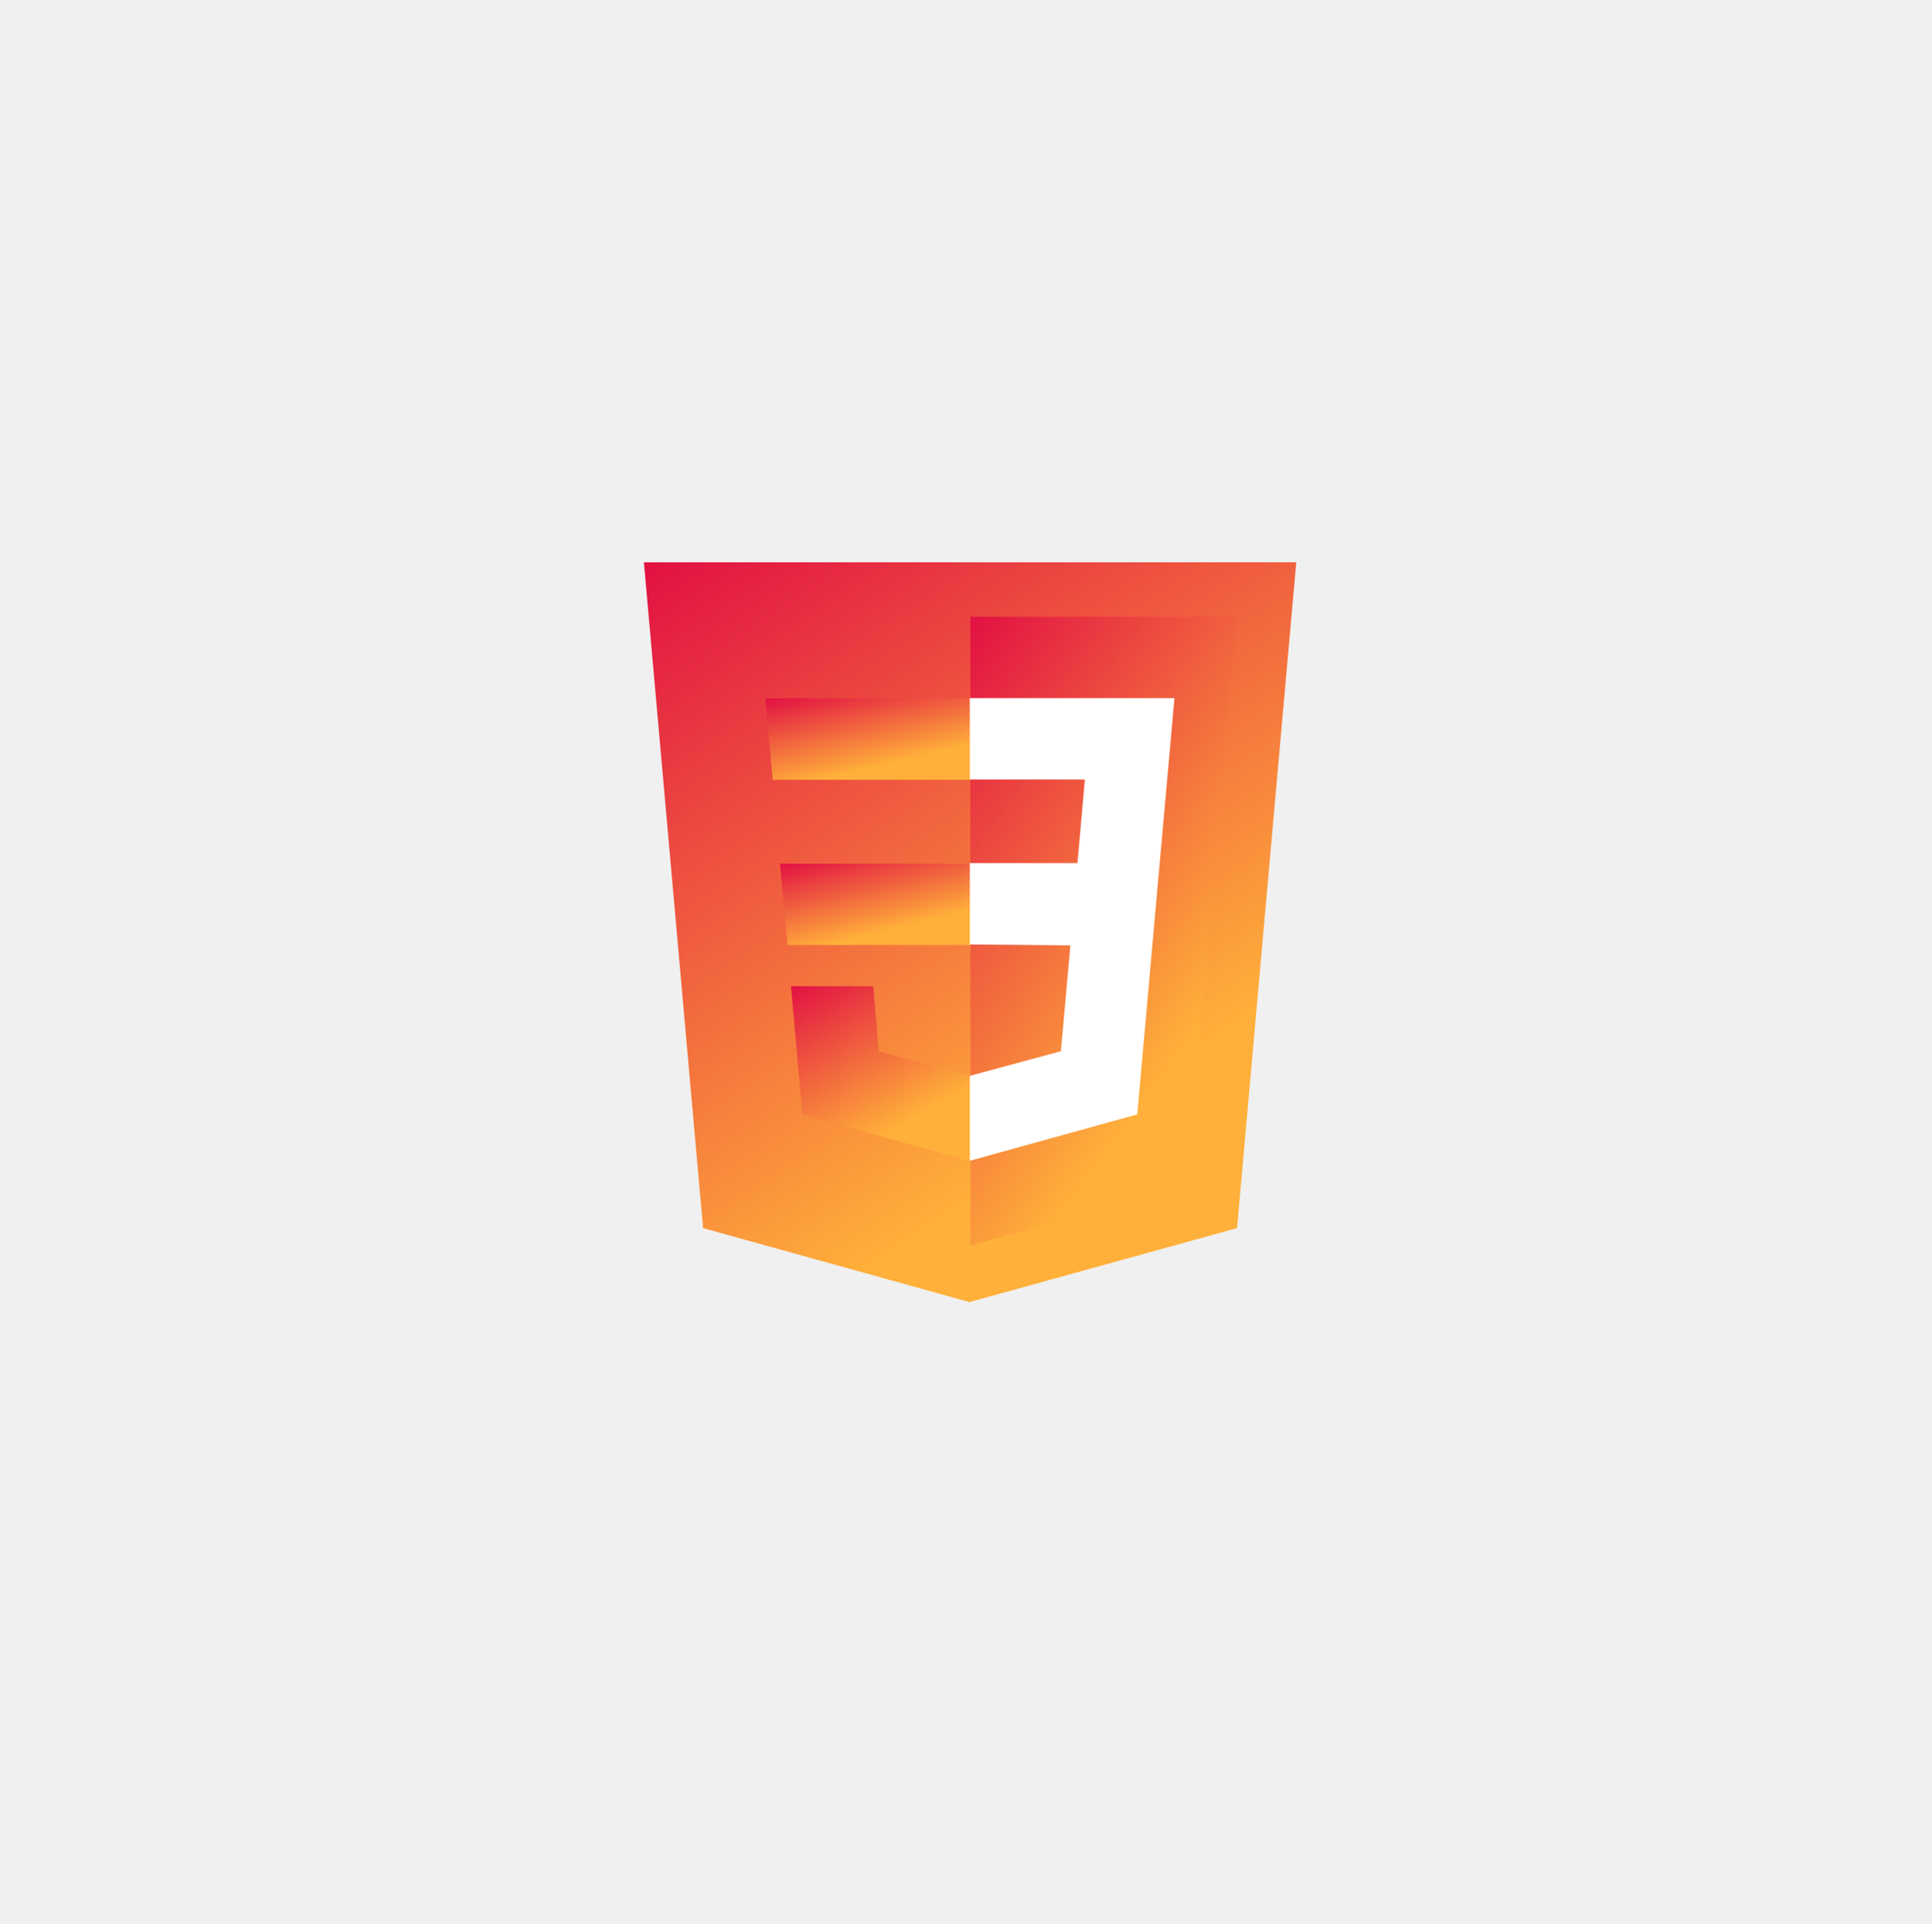
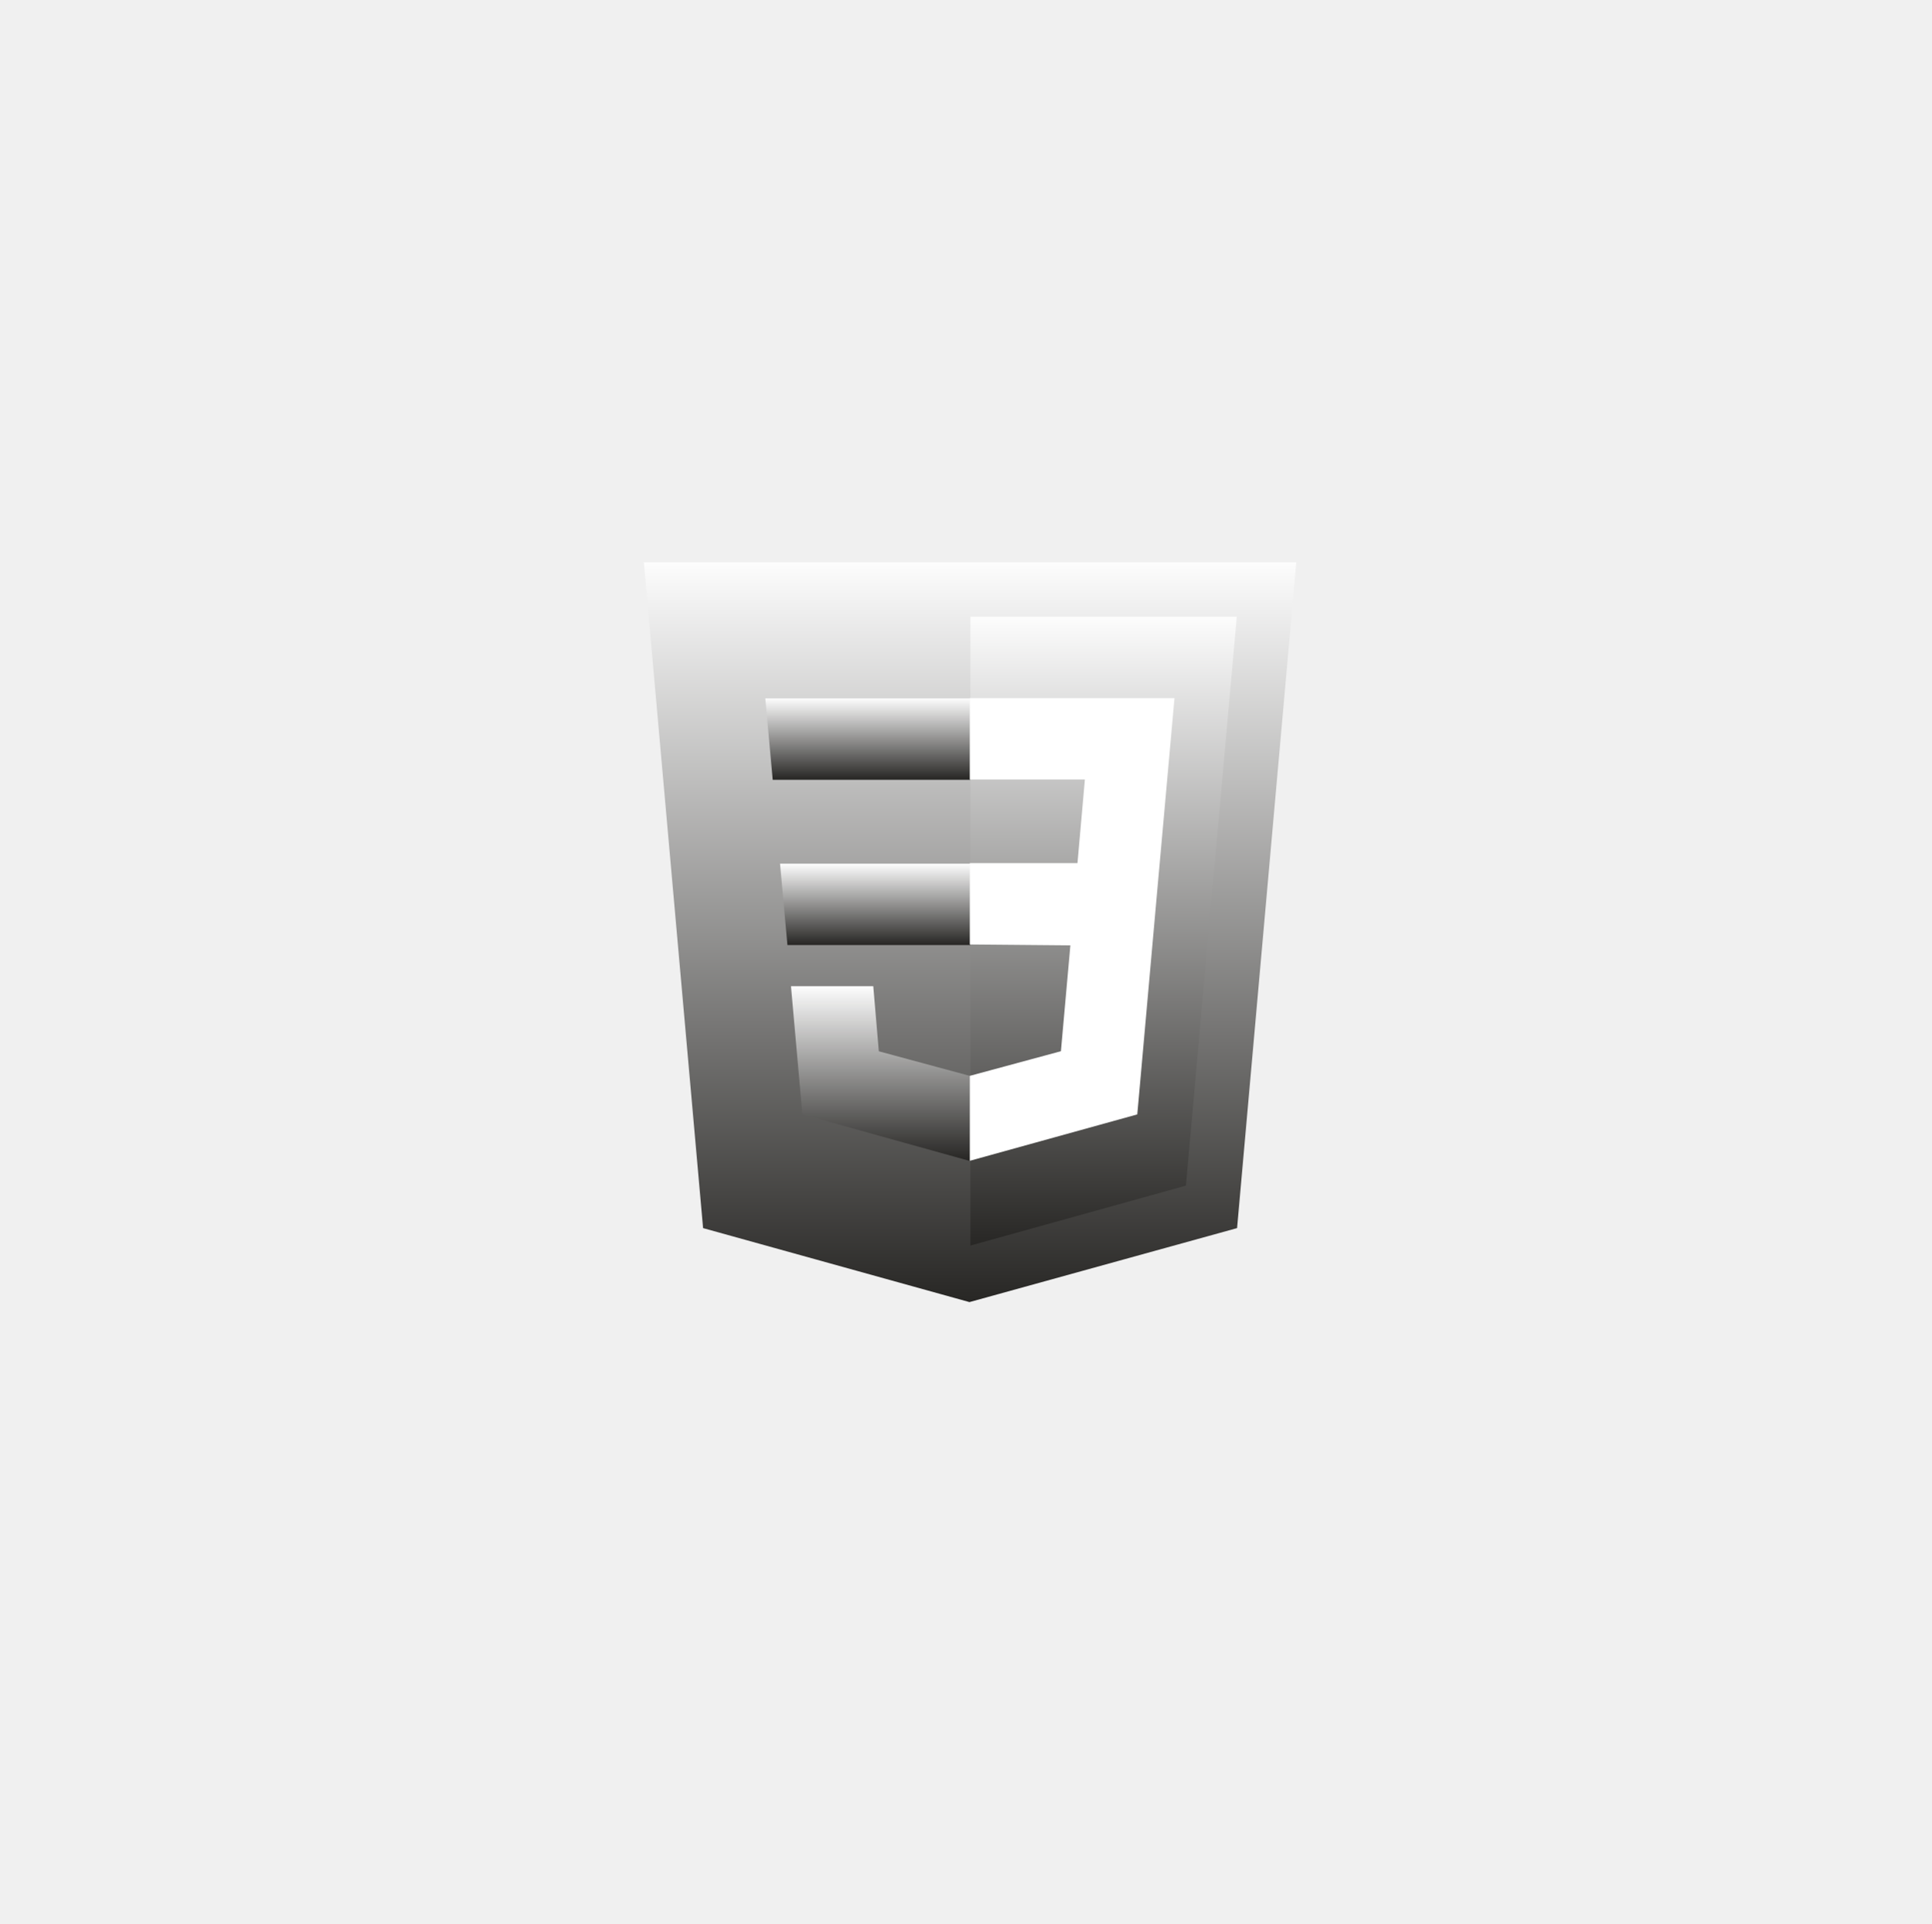
<svg xmlns="http://www.w3.org/2000/svg" width="261" height="260" viewBox="0 0 261 260" fill="none">
  <defs>
-     <linearGradient id="myGradient" gradientTransform="rotate(60)">
-       <stop offset="0%" stop-color="#e21143" />
-       <stop offset="100%" stop-color="#ffb03a" />
+     <linearGradient id="myGradient" gradientTransform="rotate(90)">
+       <stop offset="0%" stop-color="#FDFDFD" />
+       <stop offset="100%" stop-color="#272624" />
    </linearGradient>
  </defs>
  <g clip-path="url(#clip0_303_17211)">
    <path d="M175.189 76L167.189 166L131.019 176L95.019 166L87.019 76H175.189Z" fill="url('#myGradient')" />
    <path d="M160.279 160.26L167.149 83.36H131.149V168.36L160.279 160.26Z" fill="url('#myGradient')" />
    <path d="M105.419 116.74L106.419 127.74H131.119V116.74H105.419Z" fill="url('#myGradient')" />
    <path d="M131.109 94.4H103.429L104.429 105.4H131.109V94.4Z" fill="url('#myGradient')" />
    <path d="M131.109 156.89V145.41H131.019L118.769 142.1L118.019 133.3H106.899L108.439 150.63L131.019 156.91L131.109 156.89Z" fill="url('#myGradient')" />
    <path d="M144.659 127.78L143.379 142.09L131.069 145.42V156.9L153.699 150.63L153.869 148.77L156.459 119.7L156.729 116.7L158.729 94.36H131.069V105.36H146.619L145.619 116.66H131.069V127.66L144.659 127.78Z" fill="white" />
  </g>
  <defs>
    <filter id="filter0_d_303_17211" x="0.724" y="0" width="260" height="260" filterUnits="userSpaceOnUse" color-interpolation-filters="sRGB">
      <feFlood flood-opacity="0" result="BackgroundImageFix" />
      <feColorMatrix in="SourceAlpha" type="matrix" values="0 0 0 0 0 0 0 0 0 0 0 0 0 0 0 0 0 0 127 0" result="hardAlpha" />
      <feOffset dy="4" />
      <feGaussianBlur stdDeviation="20" />
      <feComposite in2="hardAlpha" operator="out" />
      <feColorMatrix type="matrix" values="0 0 0 0 0.037 0 0 0 0 0.035 0 0 0 0 0.048 0 0 0 0.1 0" />
      <feBlend mode="normal" in2="BackgroundImageFix" result="effect1_dropShadow_303_17211" />
      <feBlend mode="normal" in="SourceGraphic" in2="effect1_dropShadow_303_17211" result="shape" />
    </filter>
    <clipPath id="clip0_303_17211">
      <rect width="88.17" height="100" fill="white" transform="translate(87.0195 76)" />
    </clipPath>
  </defs>
</svg>
